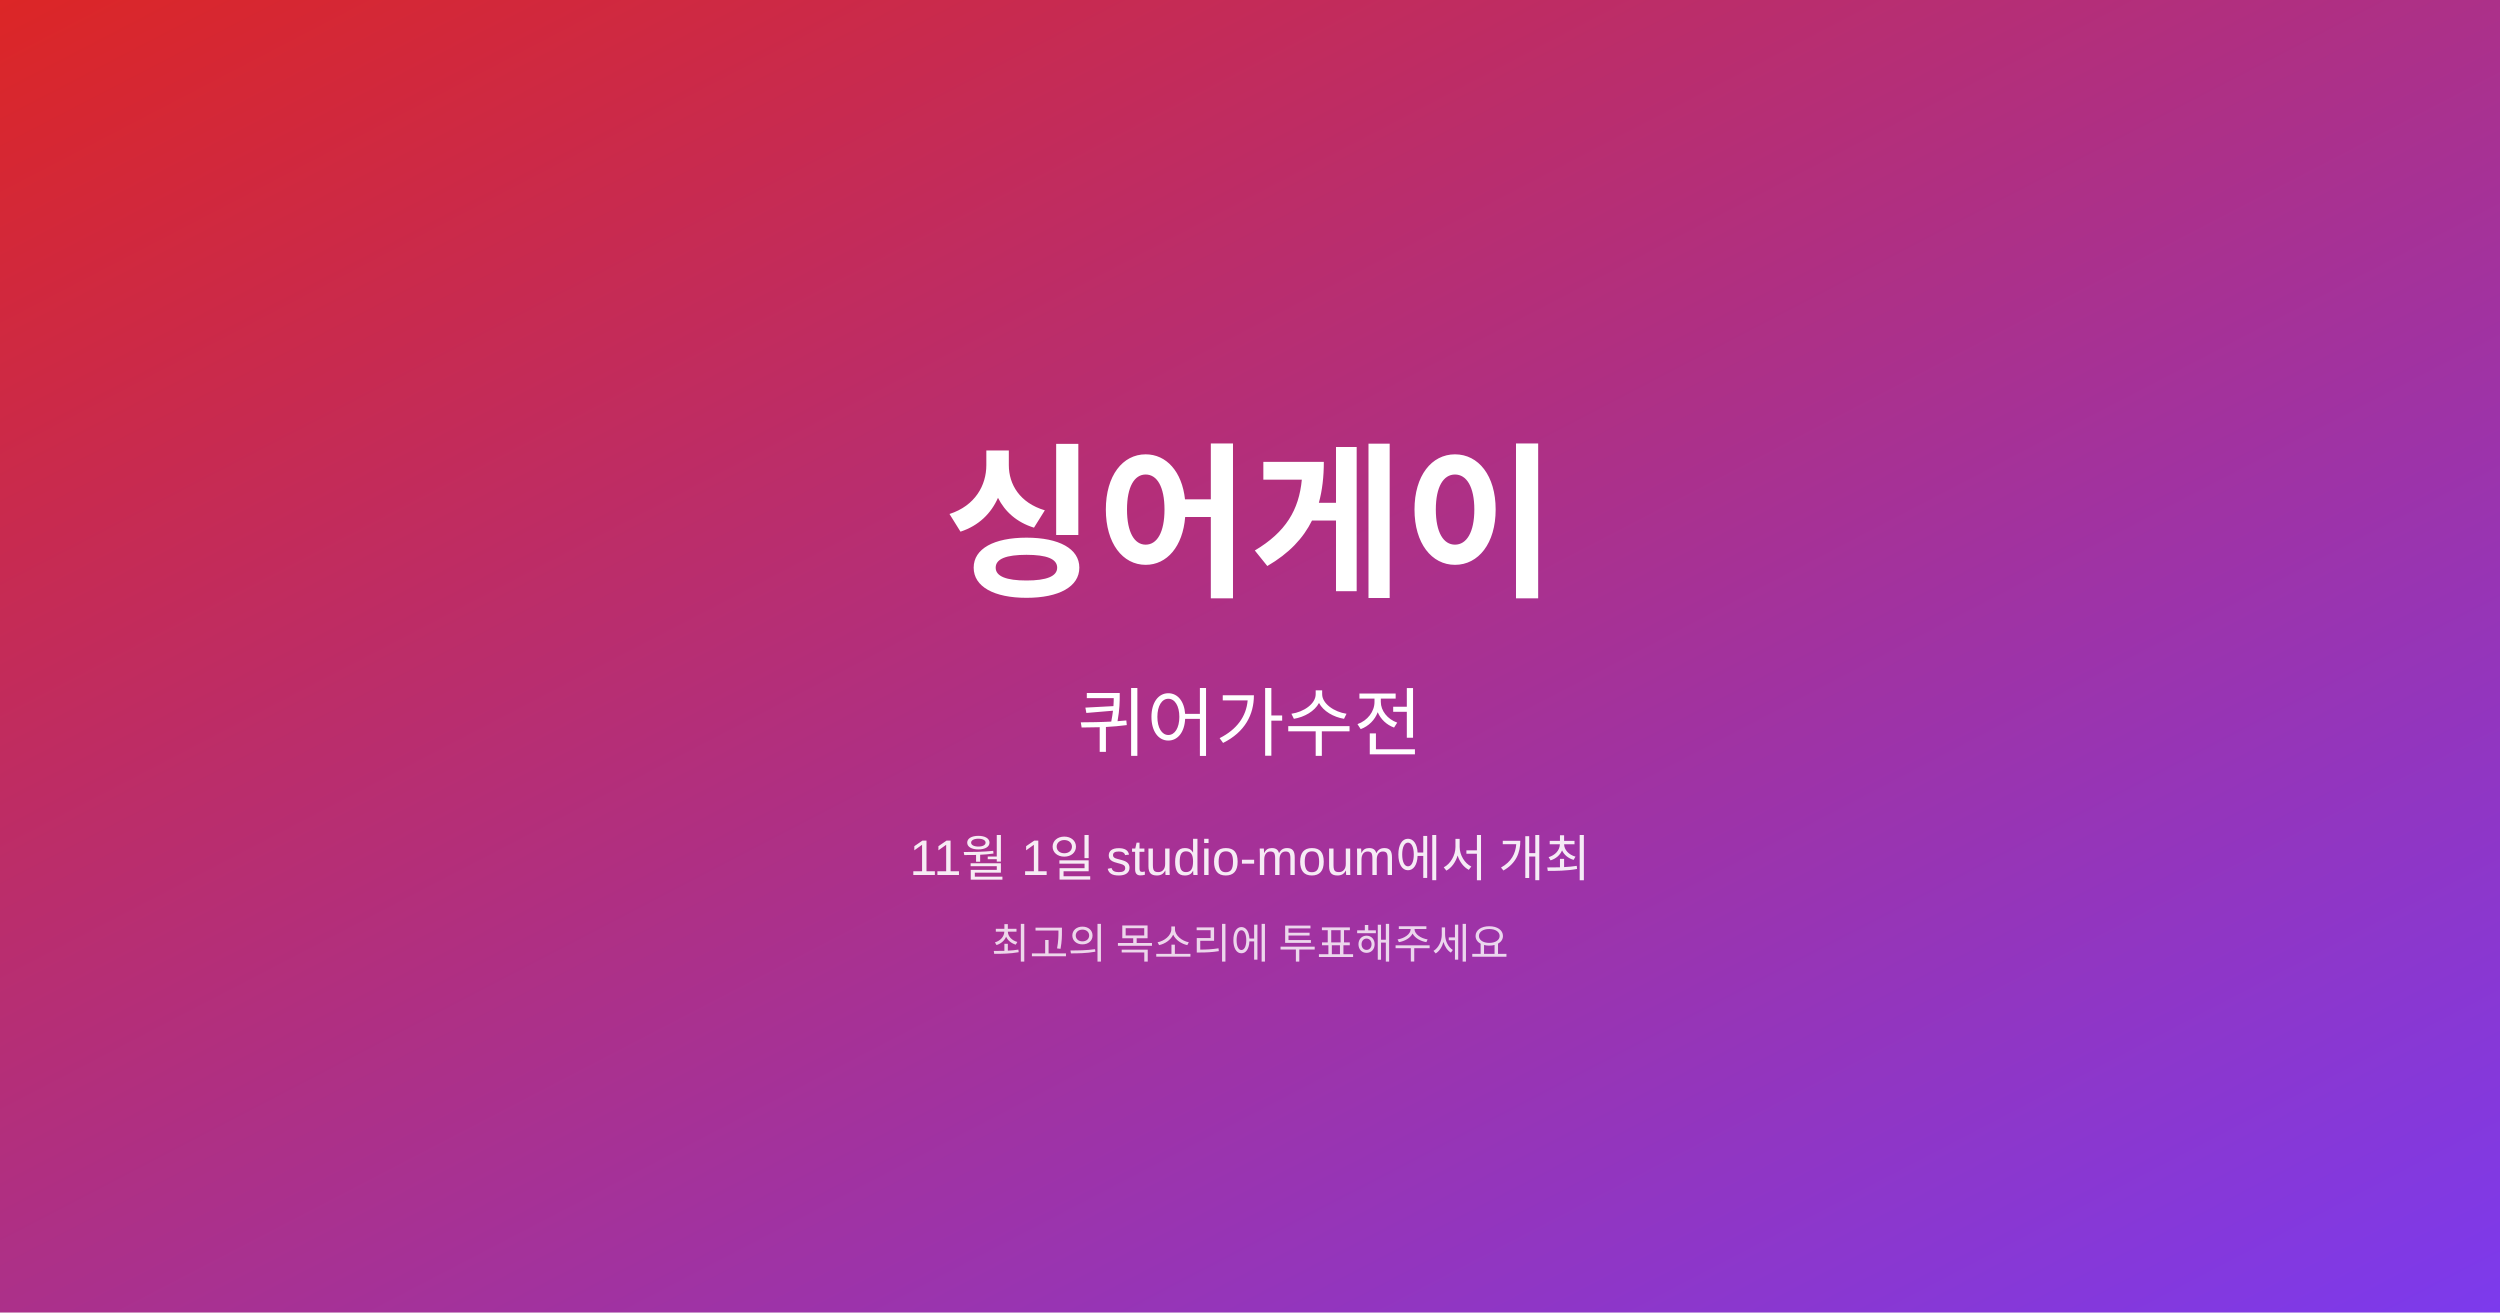
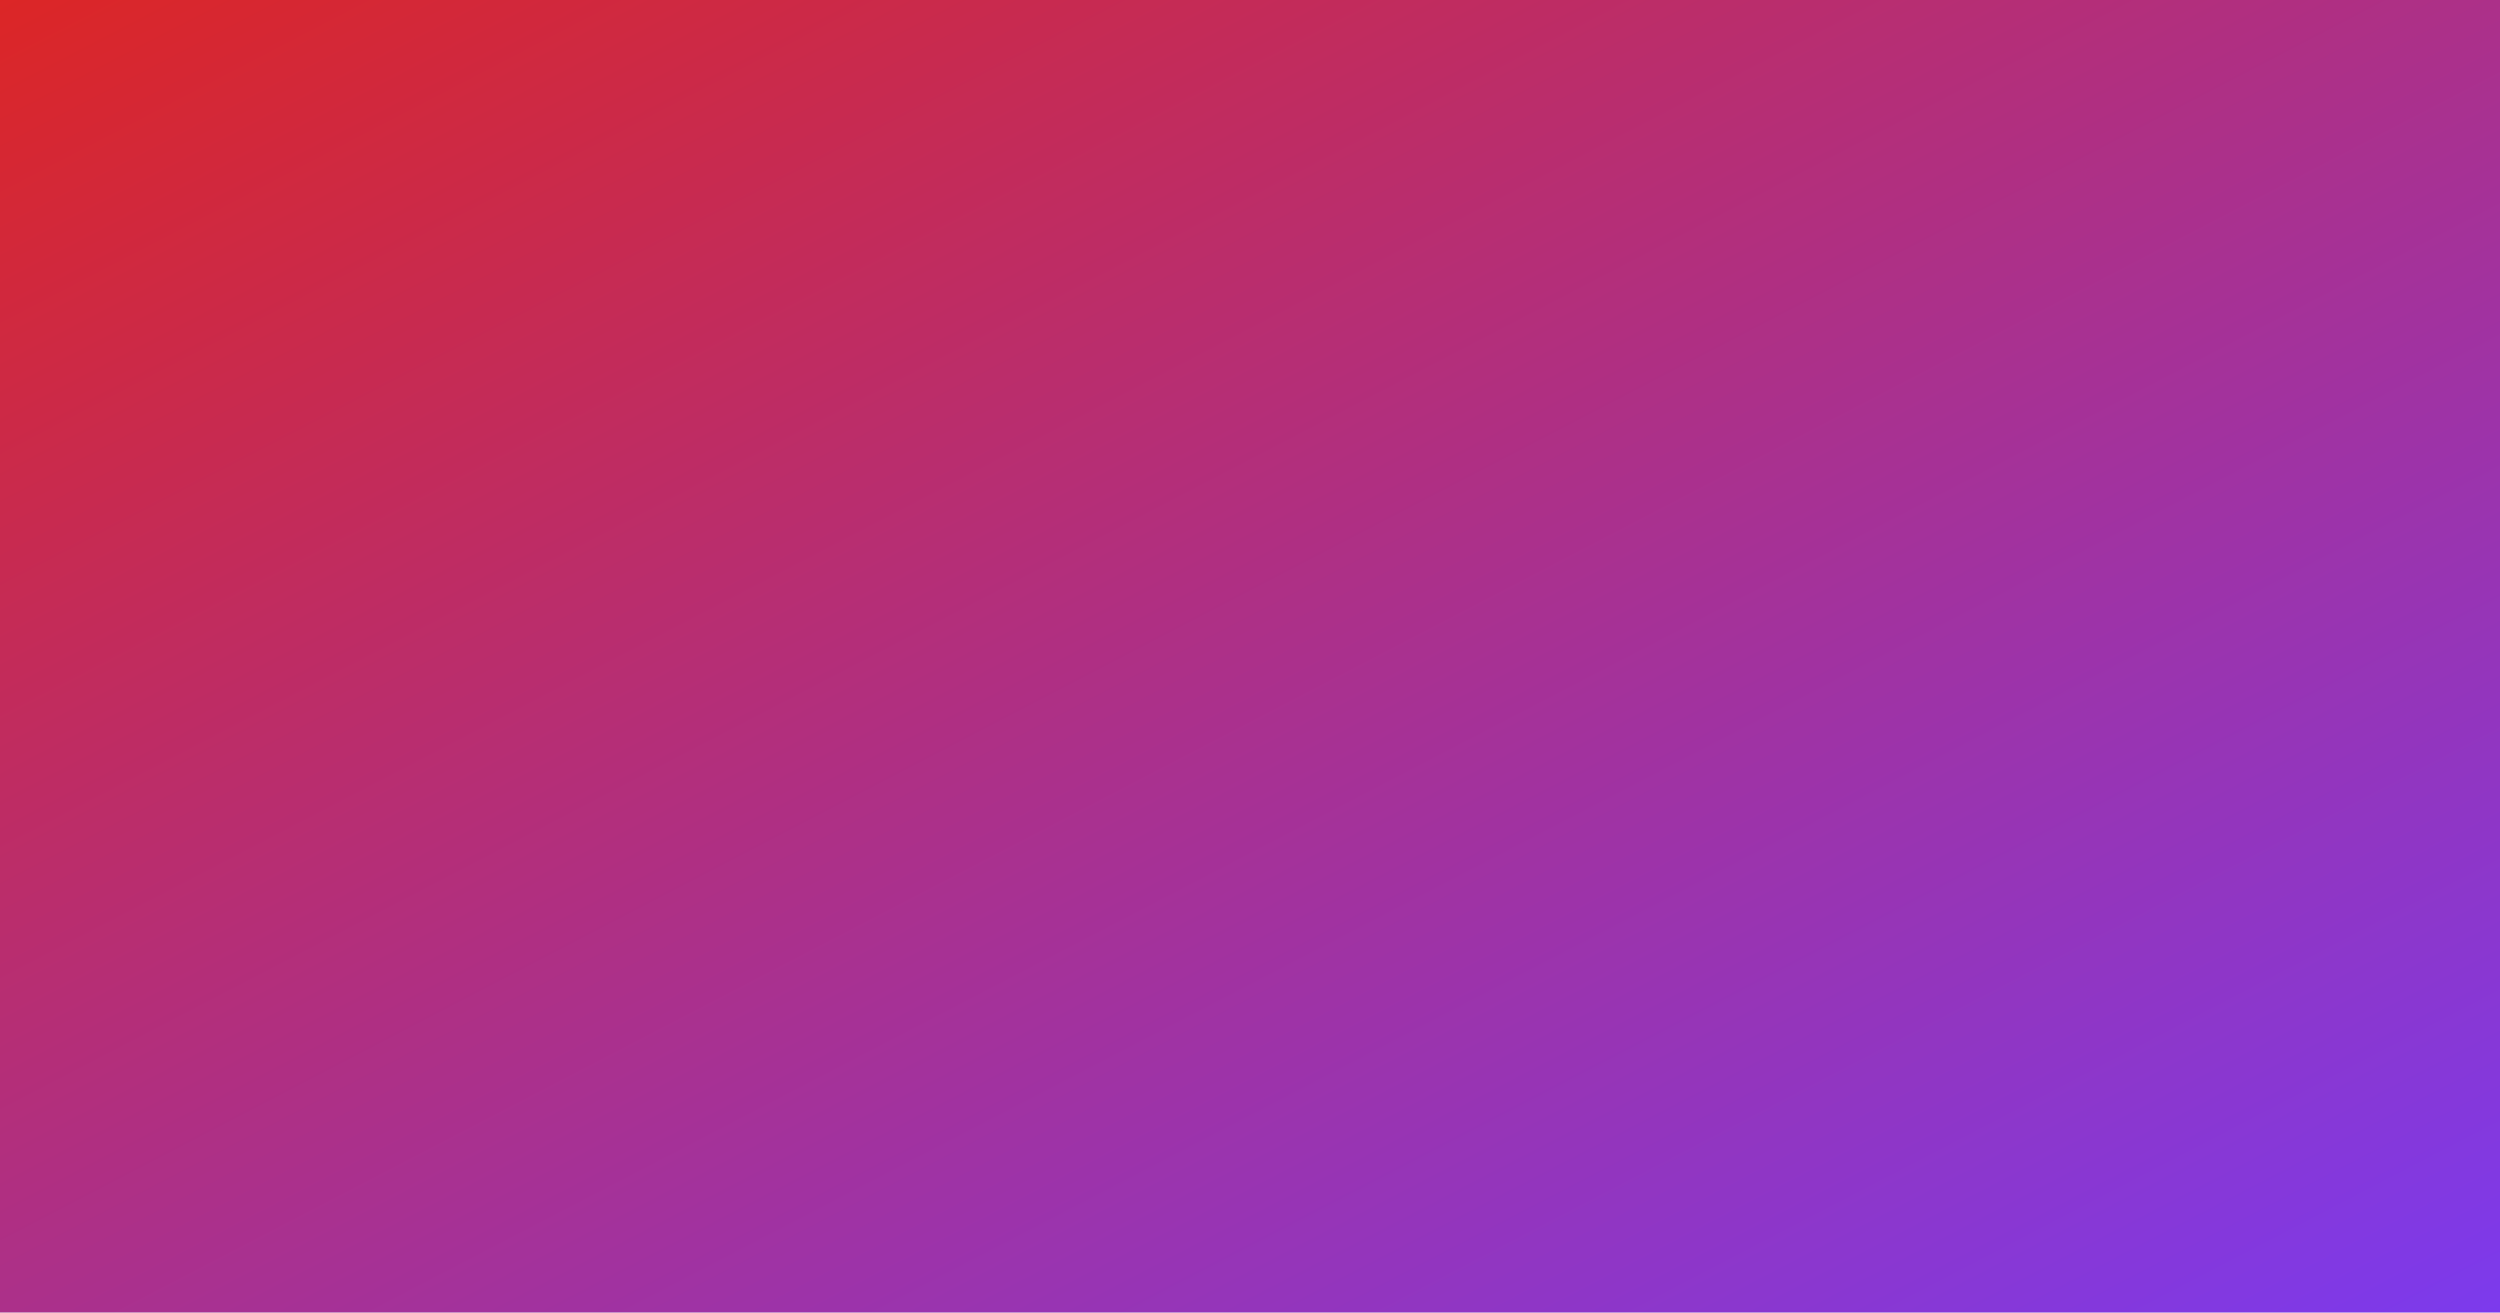
<svg xmlns="http://www.w3.org/2000/svg" width="1200" height="630" viewBox="0 0 1200 630">
  <defs>
    <linearGradient id="heroGradient" x1="0%" y1="0%" x2="100%" y2="100%">
      <stop offset="0%" style="stop-color:#dc2626;stop-opacity:1" />
      <stop offset="100%" style="stop-color:#7c3aed;stop-opacity:1" />
    </linearGradient>
  </defs>
  <rect width="1200" height="630" fill="url(#heroGradient)" />
-   <text x="600" y="280" font-family="Arial, sans-serif" font-size="80" font-weight="bold" text-anchor="middle" fill="white">싱어게이</text>
-   <text x="600" y="360" font-family="Arial, sans-serif" font-size="36" text-anchor="middle" fill="white">퀴어가수전</text>
-   <text x="600" y="420" font-family="Arial, sans-serif" font-size="24" text-anchor="middle" fill="rgba(255,255,255,0.9)">11월 1일 studio-moum에서 개최</text>
-   <text x="600" y="460" font-family="Arial, sans-serif" font-size="20" text-anchor="middle" fill="rgba(255,255,255,0.8)">최고의 목소리에 투표해주세요</text>
</svg>
